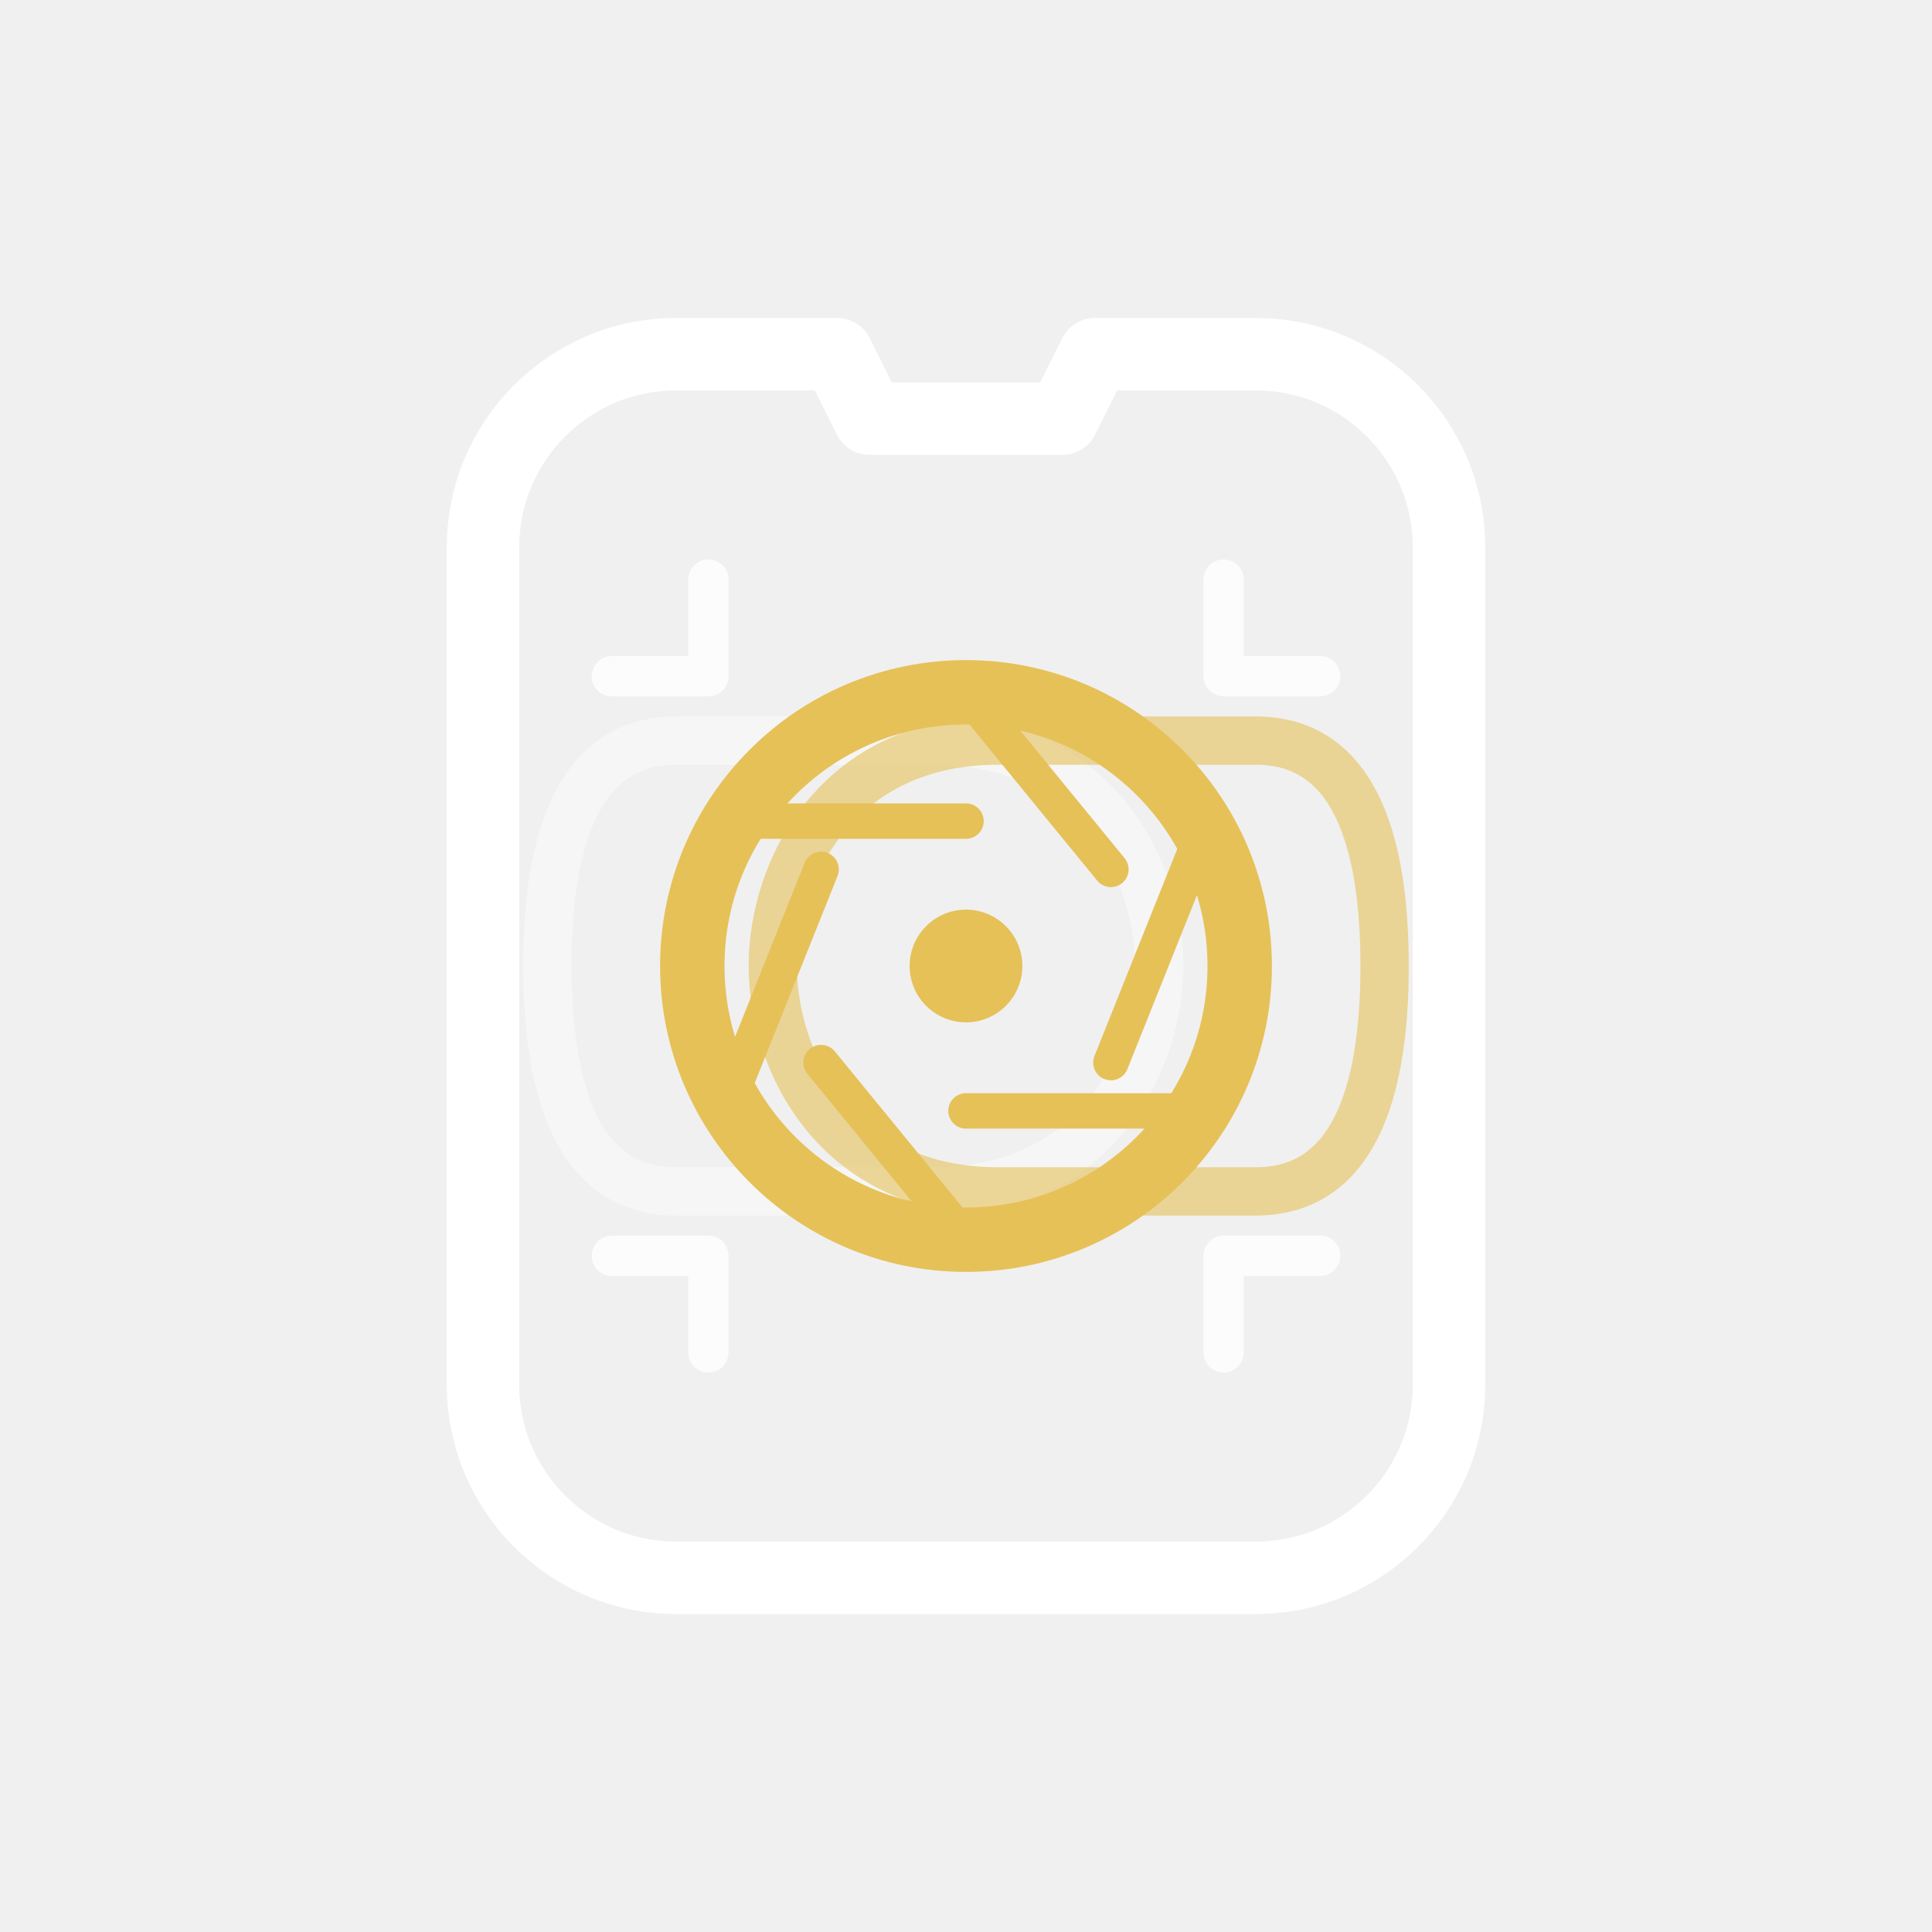
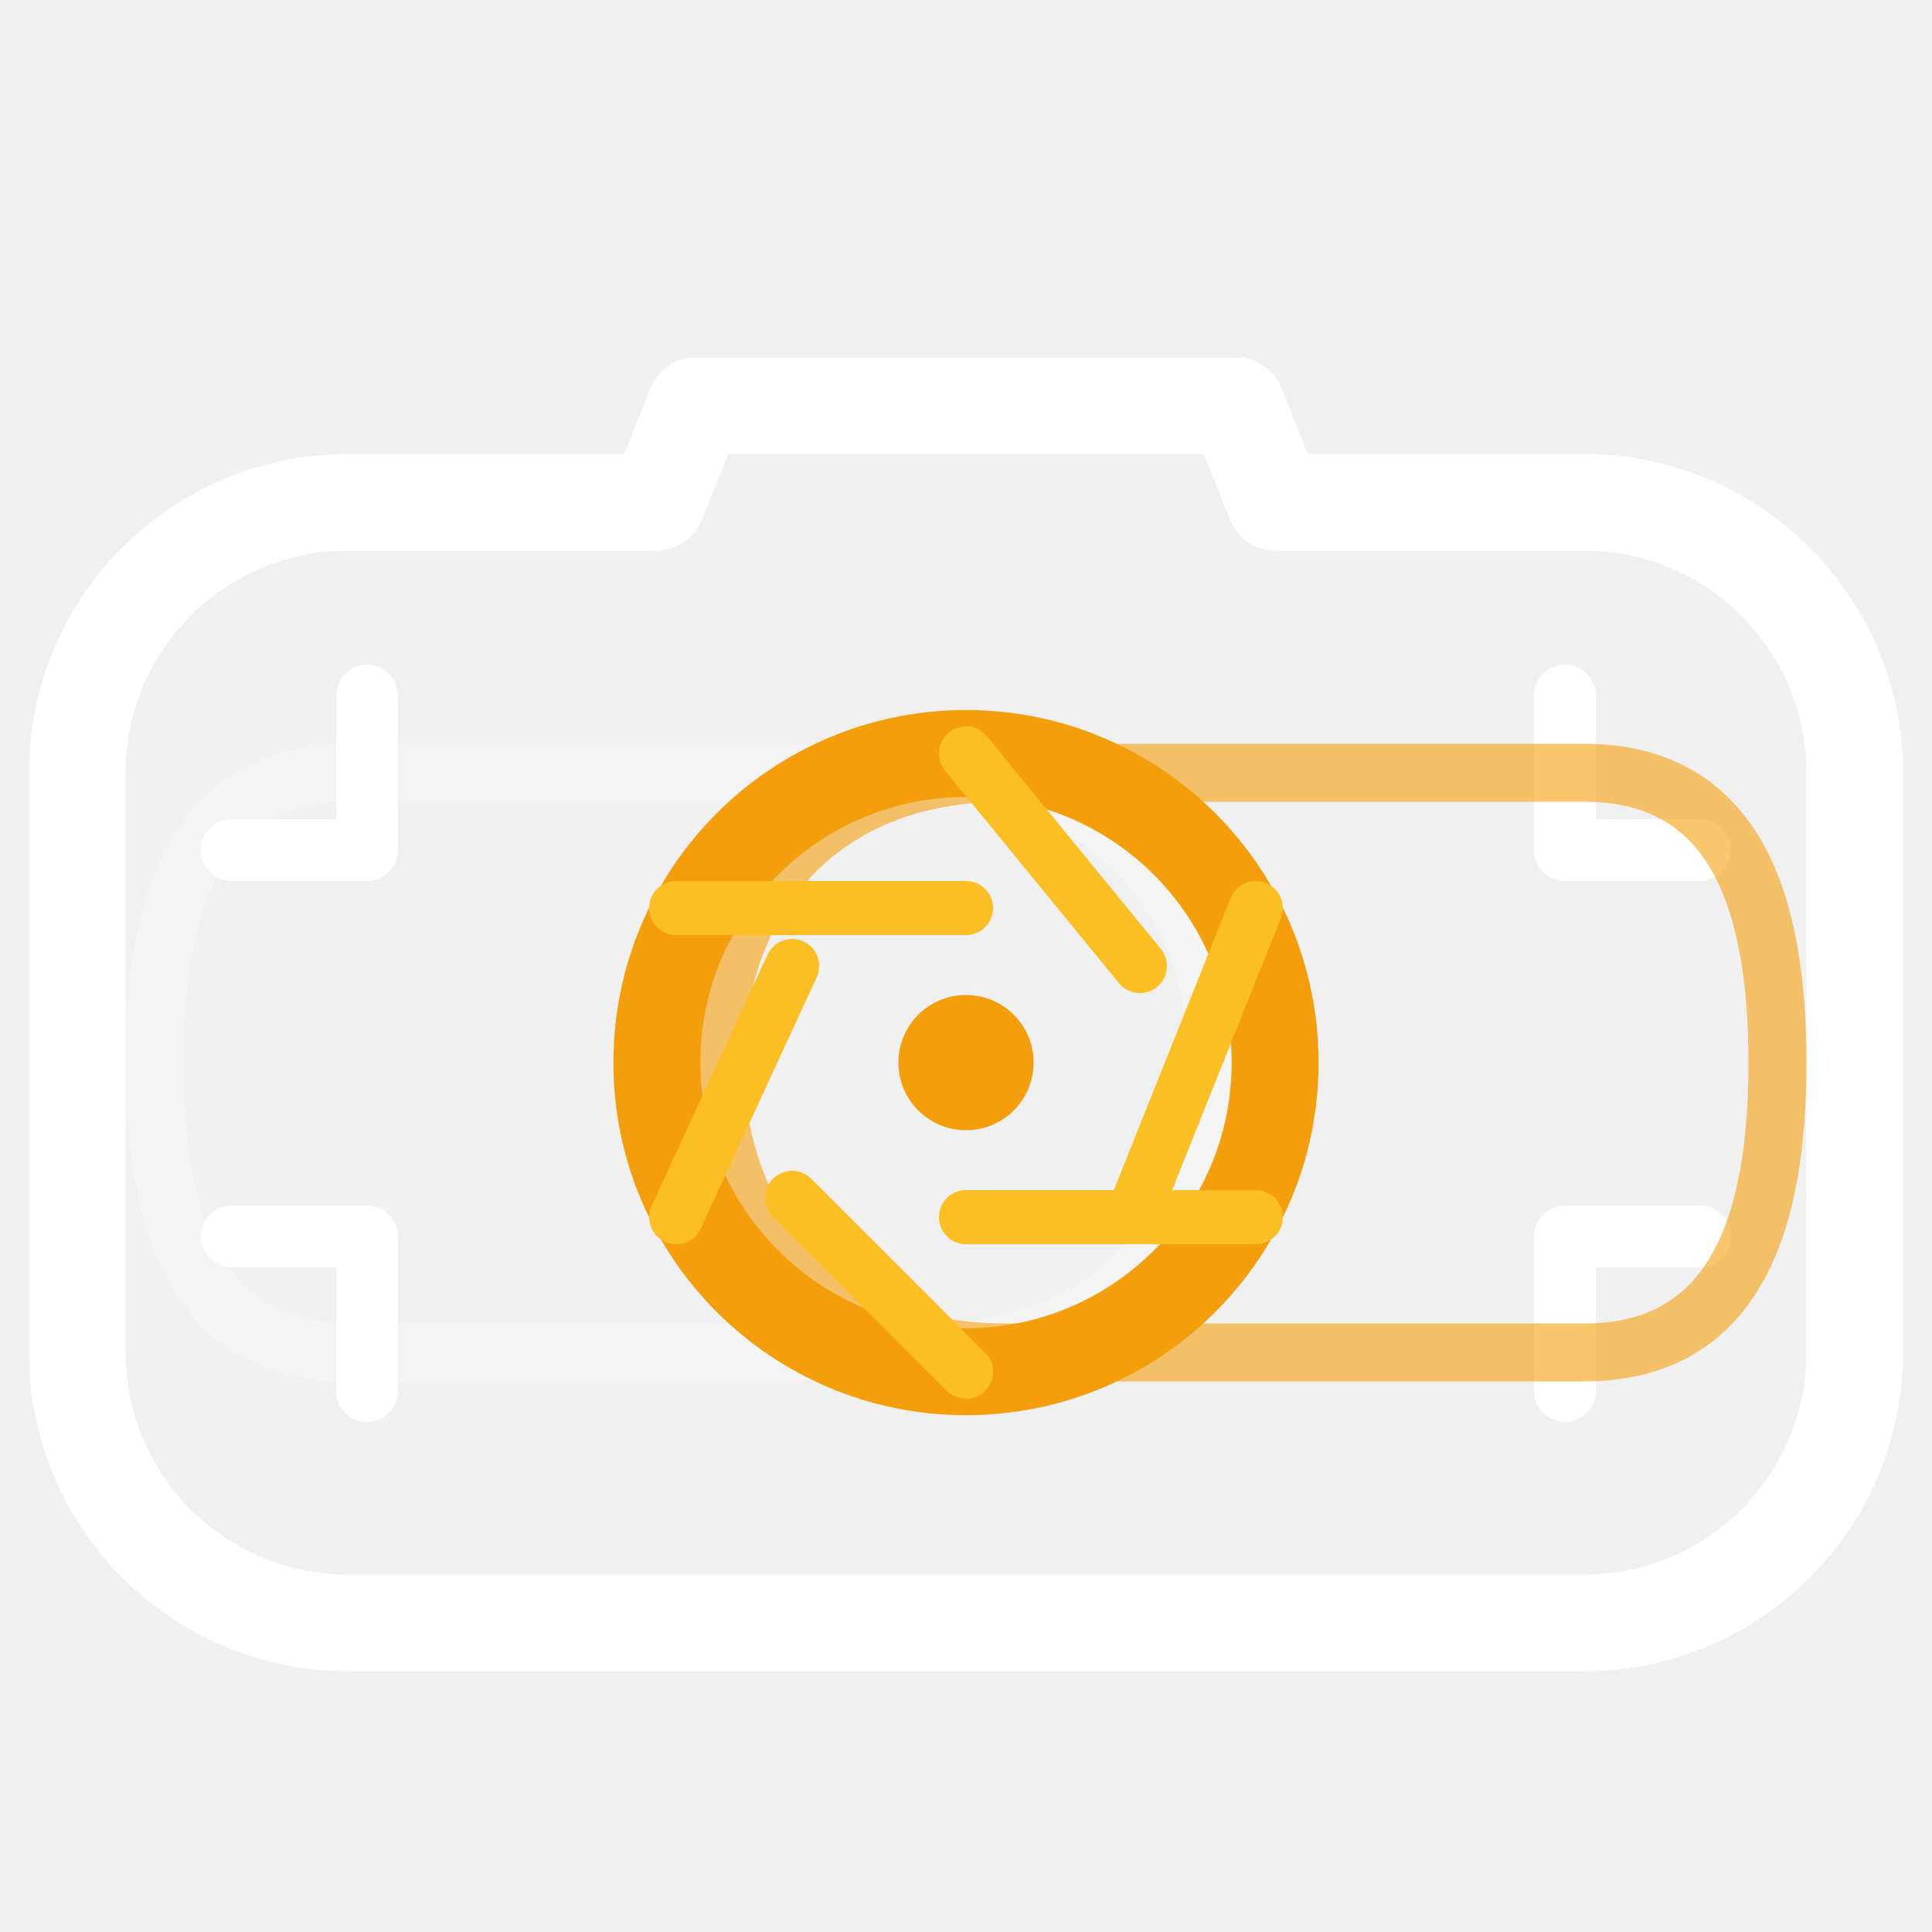
- <svg xmlns="http://www.w3.org/2000/svg" width="1024" height="1024" viewBox="0 0 120 120" fill="none">
-   <path d="M42 22H52L54 26H66L68 22H78C84.627 22 90 27.373 90 34V86C90 92.627 84.627 98 78 98H42C35.373 98 30 92.627 30 86V34C30 27.373 35.373 22 42 22Z" stroke="#FFFFFF" stroke-width="4.5" stroke-linecap="round" stroke-linejoin="round" />
-   <path d="M38 42H44V36" stroke="#FFFFFF" stroke-width="2.5" stroke-linecap="round" stroke-linejoin="round" opacity="0.8" />
-   <path d="M38 78H44V84" stroke="#FFFFFF" stroke-width="2.5" stroke-linecap="round" stroke-linejoin="round" opacity="0.8" />
-   <path d="M82 42H76V36" stroke="#FFFFFF" stroke-width="2.5" stroke-linecap="round" stroke-linejoin="round" opacity="0.8" />
-   <path d="M82 78H76V84" stroke="#FFFFFF" stroke-width="2.5" stroke-linecap="round" stroke-linejoin="round" opacity="0.8" />
-   <path d="M42 46H58C68 46 72 54 72 60C72 66 68 74 58 74H42C36 74 34 68 34 60C34 52 36 46 42 46Z" stroke="#FFFFFF" stroke-width="3" stroke-linecap="round" stroke-linejoin="round" opacity="0.4" />
-   <path d="M78 46H62C52 46 48 54 48 60C48 66 52 74 62 74H78C84 74 86 68 86 60C86 52 84 46 78 46Z" stroke="#E5C158" stroke-width="3" stroke-linecap="round" stroke-linejoin="round" opacity="0.6" />
-   <circle cx="60" cy="60" r="17" stroke="#E5C158" stroke-width="4" />
-   <path d="M60 43 L69 54" stroke="#E5C158" stroke-width="2.2" stroke-linecap="round" />
-   <path d="M75 51 L69 66" stroke="#E5C158" stroke-width="2.2" stroke-linecap="round" />
-   <path d="M75 69 L60 69" stroke="#E5C158" stroke-width="2.2" stroke-linecap="round" />
-   <path d="M60 77 L51 66" stroke="#E5C158" stroke-width="2.2" stroke-linecap="round" />
-   <path d="M45 69 L51 54" stroke="#E5C158" stroke-width="2.2" stroke-linecap="round" />
-   <path d="M45 51 L60 51" stroke="#E5C158" stroke-width="2.2" stroke-linecap="round" />
-   <circle cx="60" cy="60" r="3.5" fill="#E5C158" />
+ <svg xmlns="http://www.w3.org/2000/svg" width="1024" height="1024" viewBox="0 0 100 68" fill="none">
+   <path d="M18 10H34L36 5H64L66 10H82C89.728 10 96 16.272 96 24V54C96 61.728 89.728 68 82 68H18C10.272 68 4 61.728 4 54V24C4 16.272 10.272 10 18 10Z" stroke="#FFFFFF" stroke-width="5" stroke-linecap="round" stroke-linejoin="round" />
+   <path d="M12 28H19V20" stroke="#FFFFFF" stroke-width="3.2" stroke-linecap="round" stroke-linejoin="round" />
+   <path d="M12 48H19V56" stroke="#FFFFFF" stroke-width="3.2" stroke-linecap="round" stroke-linejoin="round" />
+   <path d="M88 28H81V20" stroke="#FFFFFF" stroke-width="3.2" stroke-linecap="round" stroke-linejoin="round" />
+   <path d="M88 48H81V56" stroke="#FFFFFF" stroke-width="3.2" stroke-linecap="round" stroke-linejoin="round" />
+   <path d="M18 24H48C58 24 63 31 63 39C63 47 58 54 48 54H18C10 54 8 47 8 39C8 31 10 24 18 24Z" stroke="#FFFFFF" stroke-width="3" stroke-linecap="round" stroke-linejoin="round" opacity="0.3" />
+   <path d="M82 24H52C42 24 37 31 37 39C37 47 42 54 52 54H82C90 54 92 47 92 39C92 31 90 24 82 24Z" stroke="#F59E0B" stroke-width="3" stroke-linecap="round" stroke-linejoin="round" opacity="0.6" />
+   <circle cx="50" cy="39" r="16" stroke="#F59E0B" stroke-width="4.5" />
+   <path d="M50 23 L59 34" stroke="#FBBF24" stroke-width="2.8" stroke-linecap="round" />
+   <path d="M65 31 L59 46" stroke="#FBBF24" stroke-width="2.8" stroke-linecap="round" />
+   <path d="M65 47 L50 47" stroke="#FBBF24" stroke-width="2.8" stroke-linecap="round" />
+   <path d="M50 55 L41 46" stroke="#FBBF24" stroke-width="2.8" stroke-linecap="round" />
+   <path d="M35 47 L41 34" stroke="#FBBF24" stroke-width="2.8" stroke-linecap="round" />
+   <path d="M35 31 L50 31" stroke="#FBBF24" stroke-width="2.8" stroke-linecap="round" />
+   <circle cx="50" cy="39" r="3.5" fill="#F59E0B" />
</svg>
